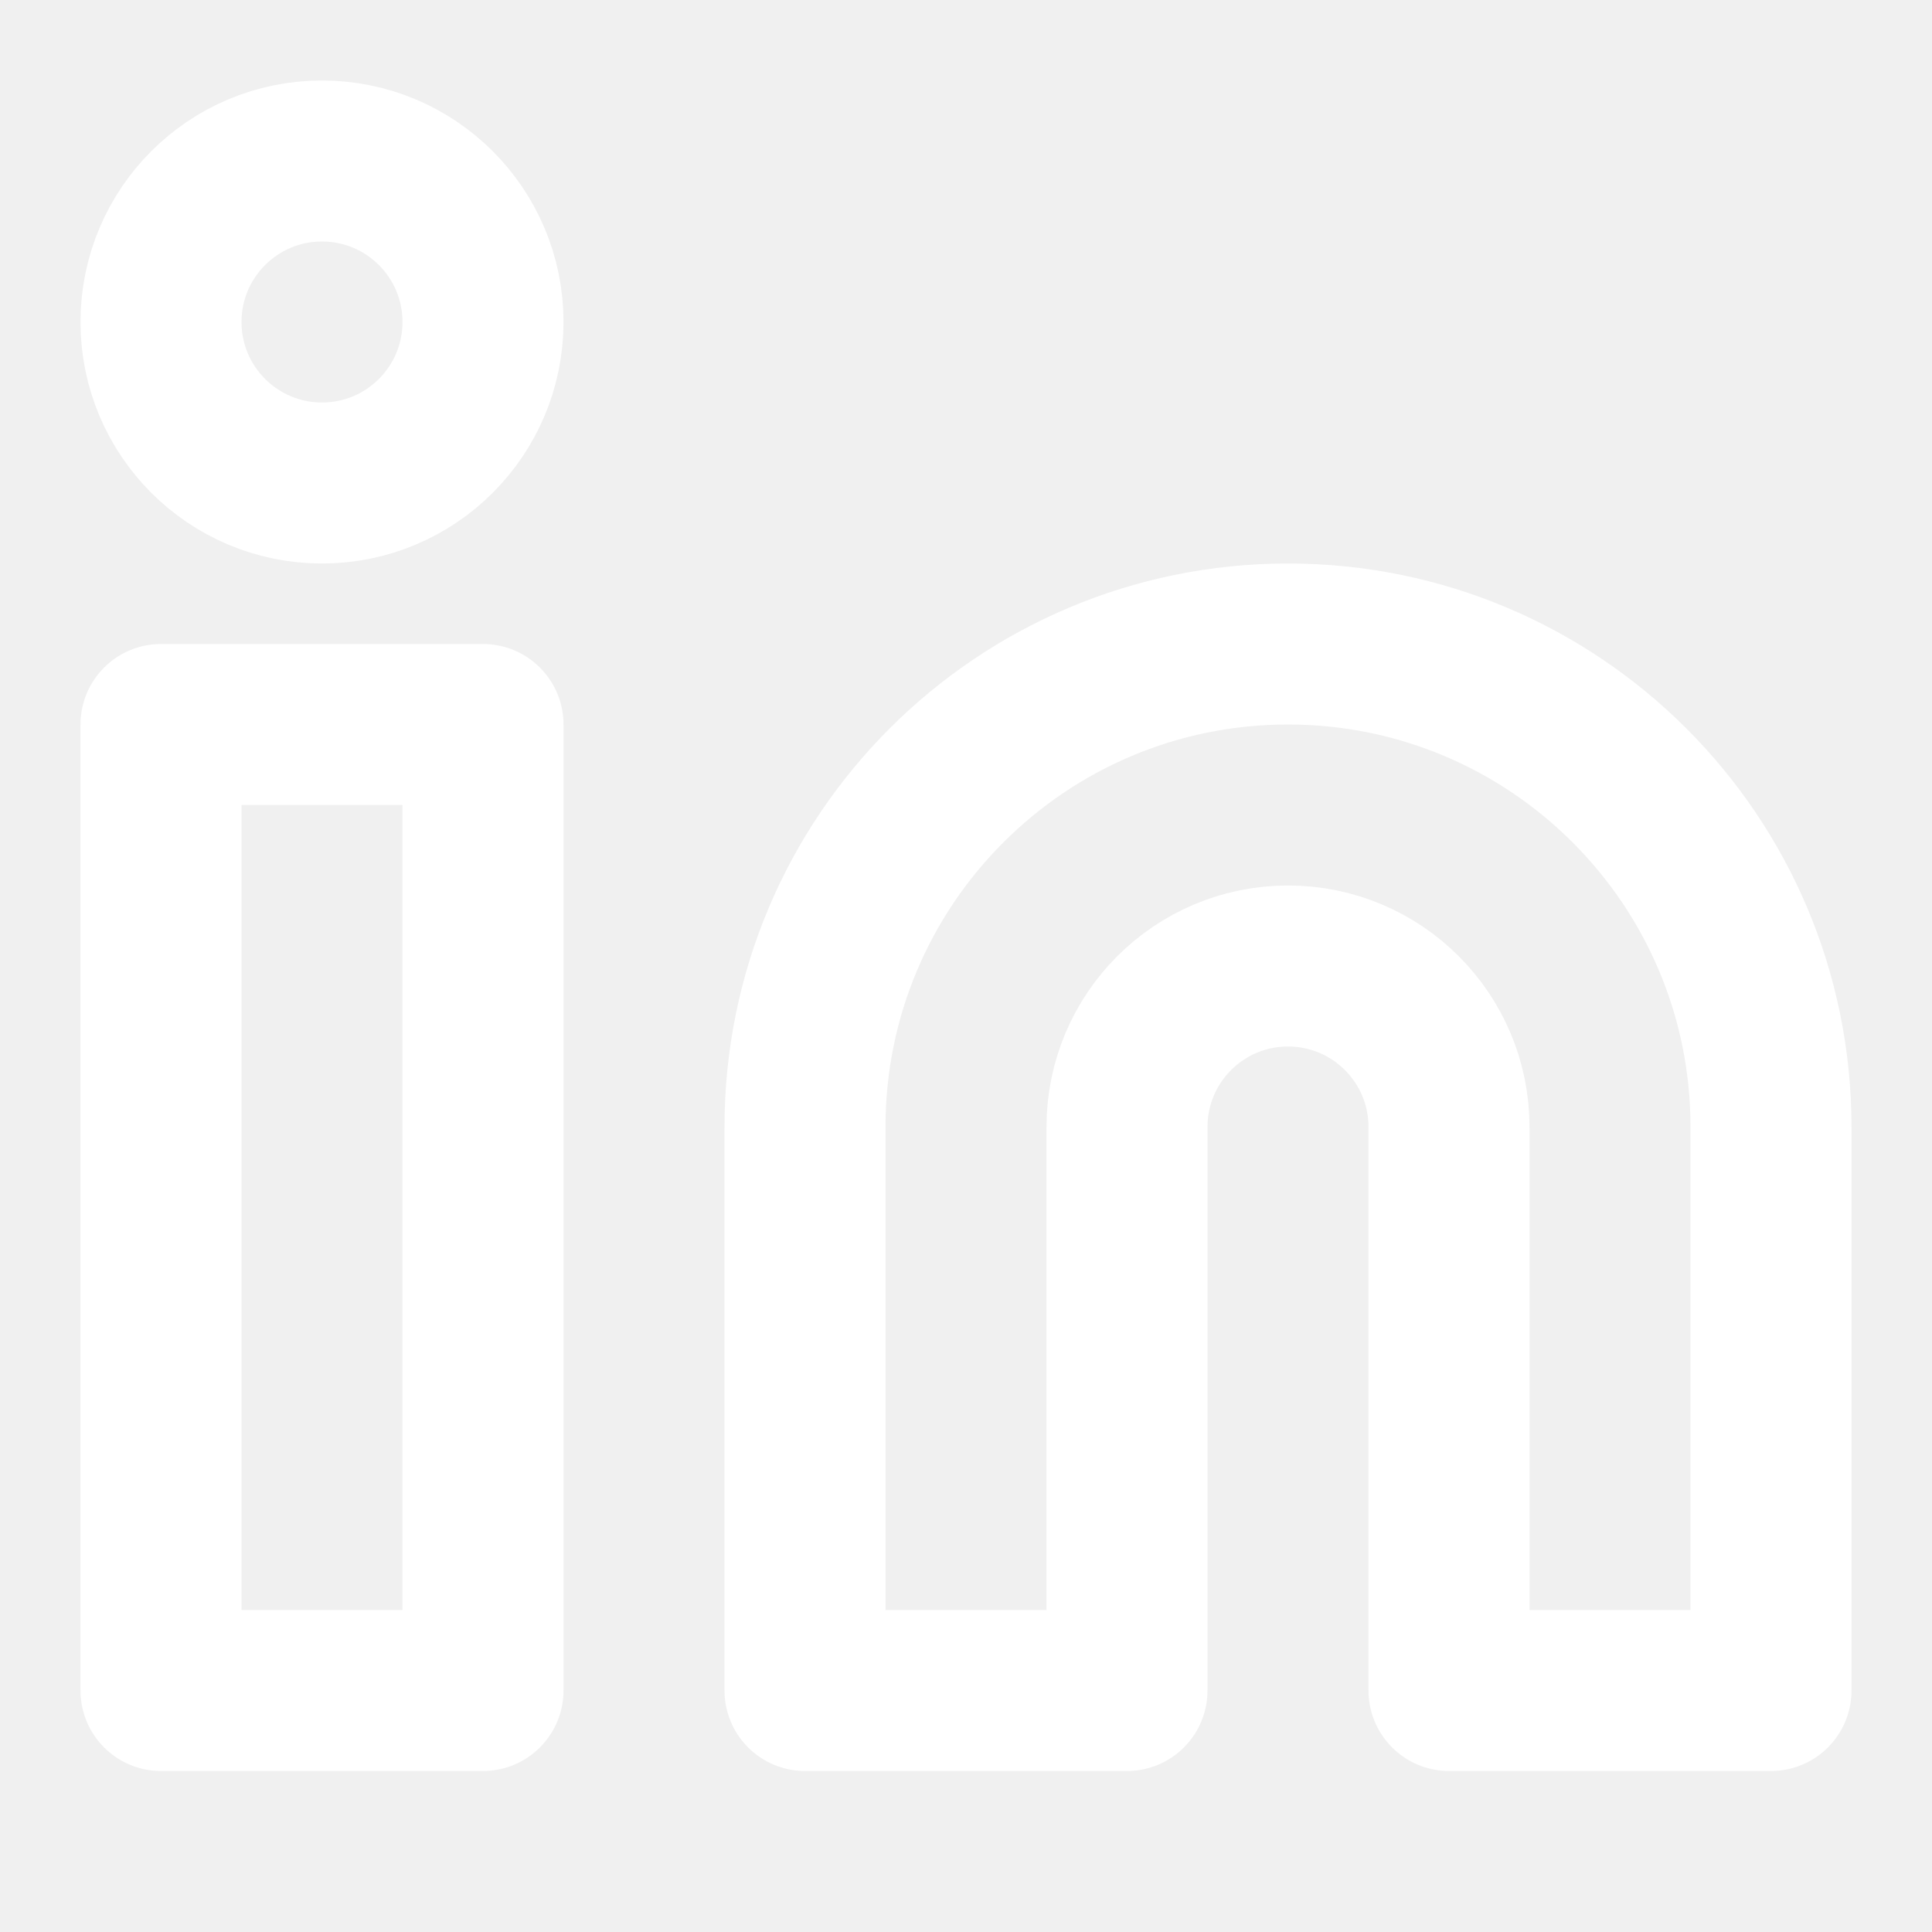
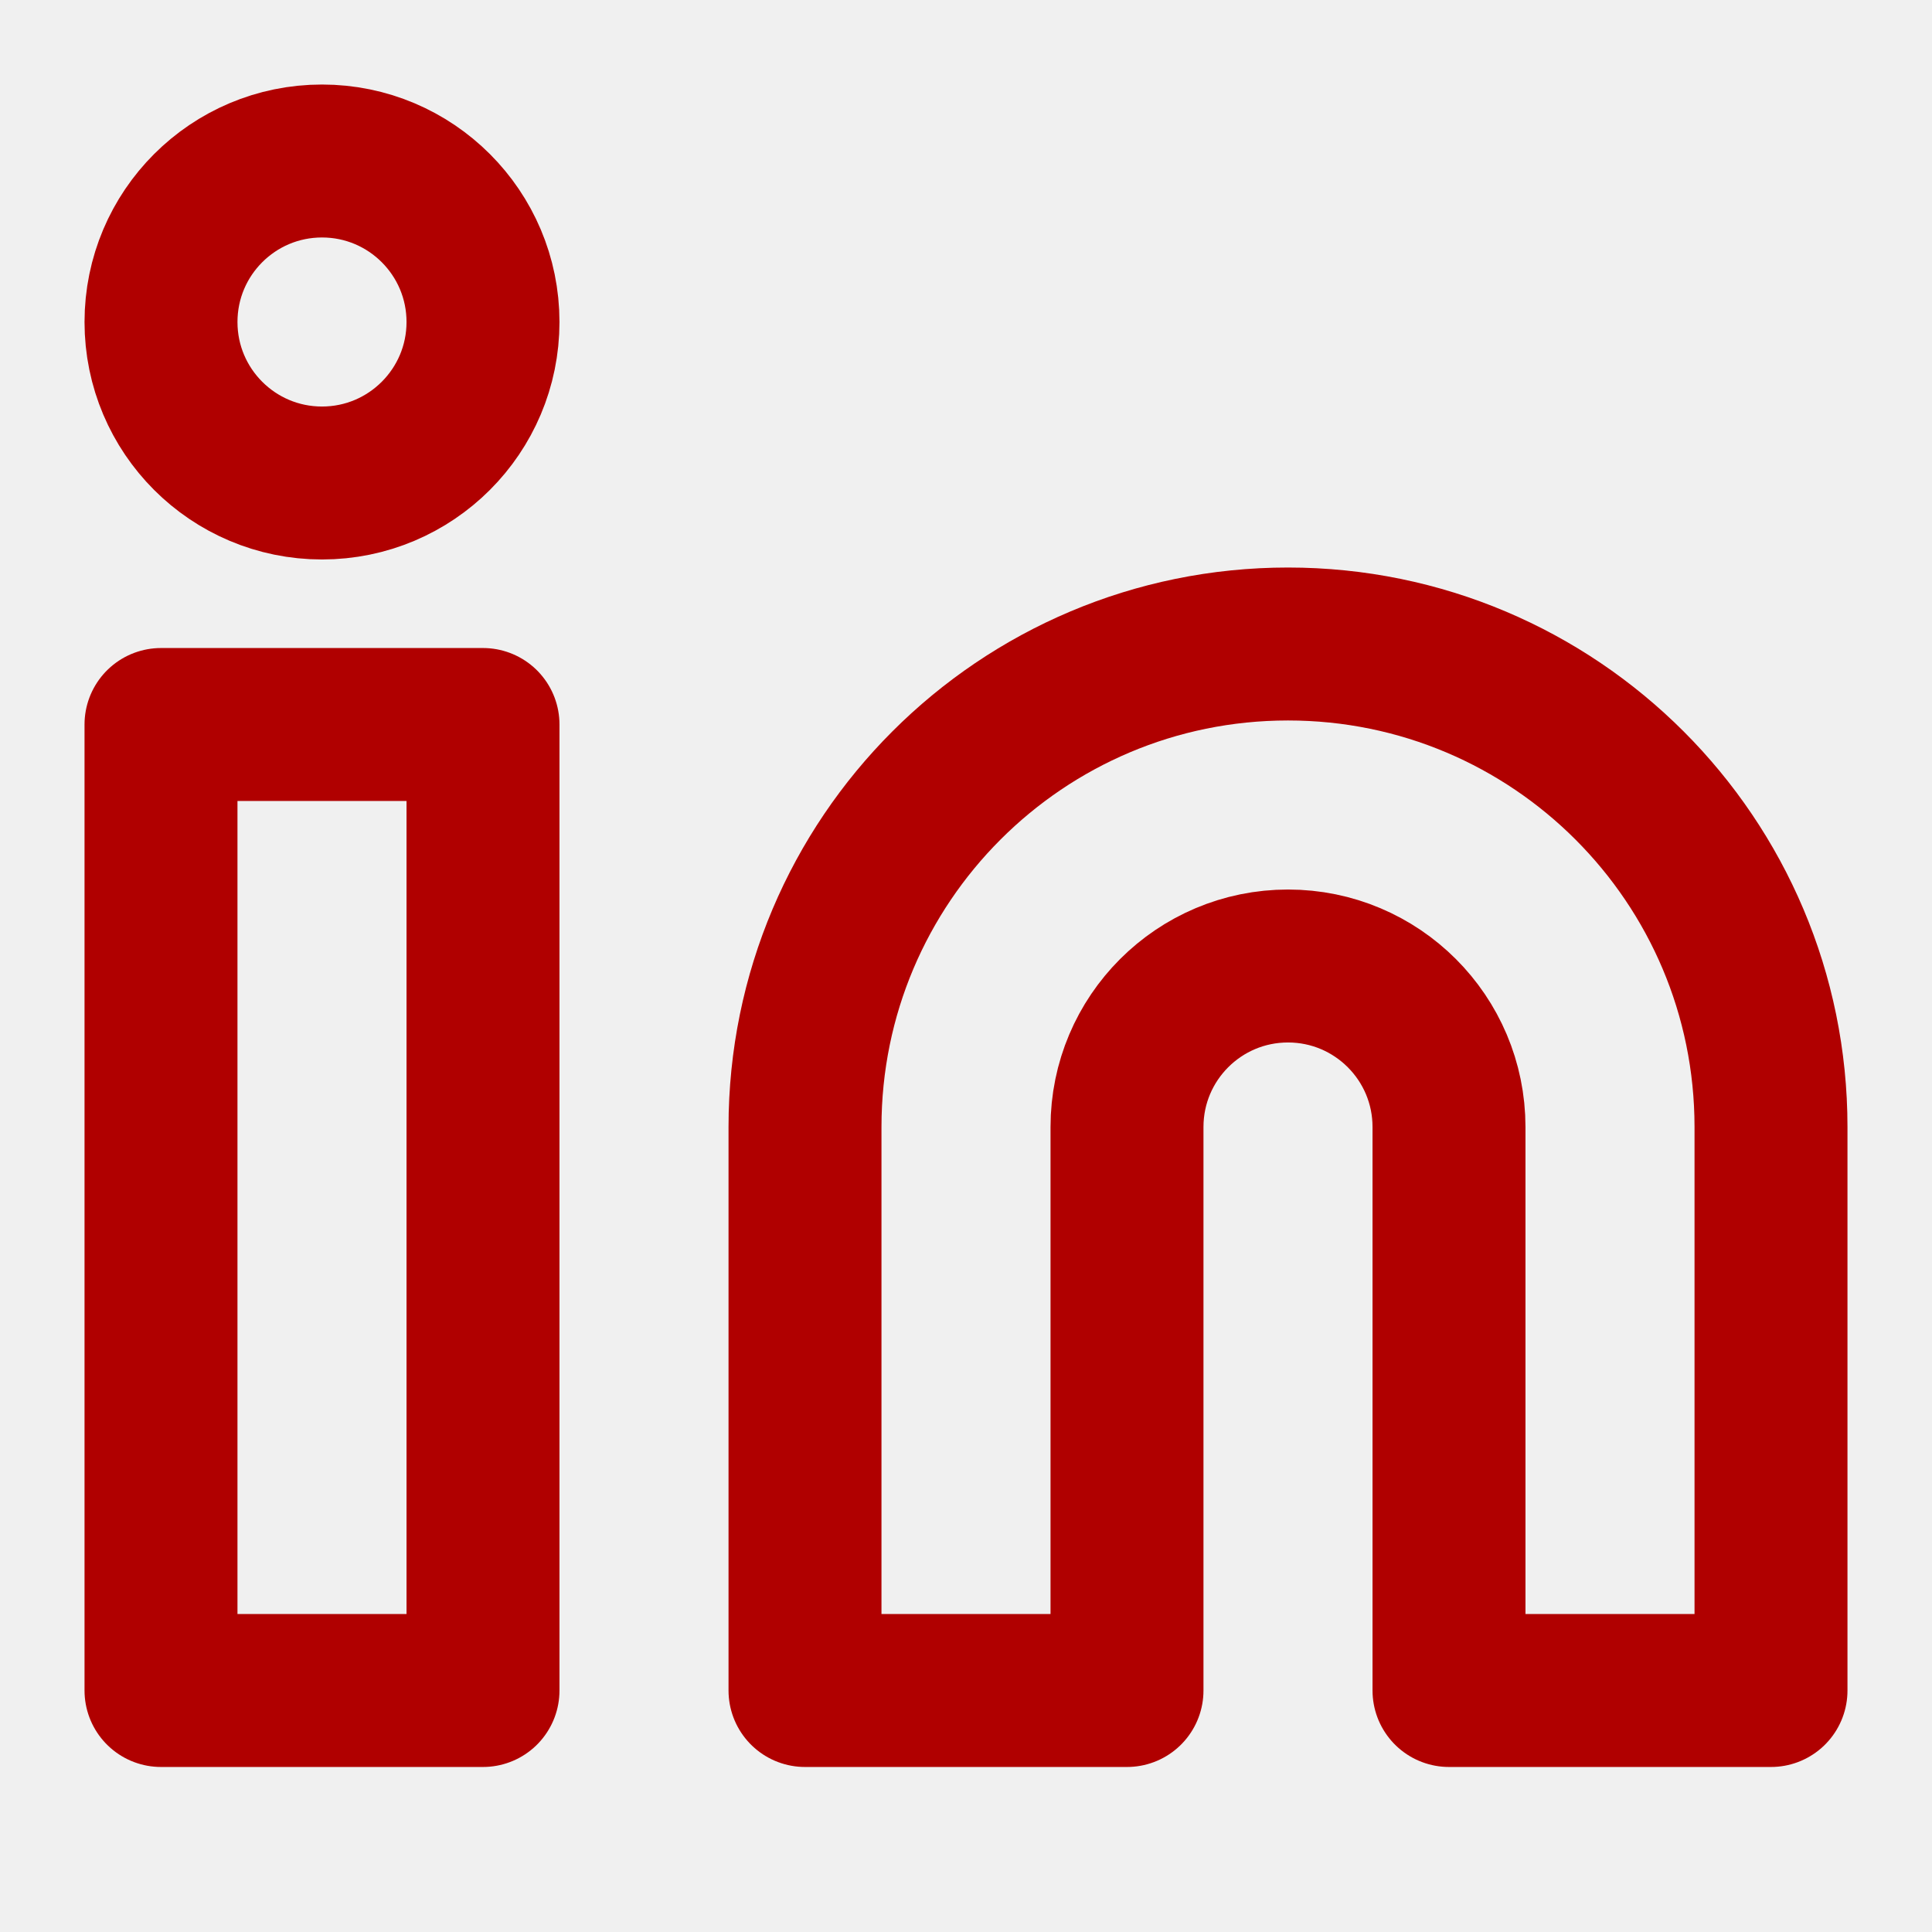
- <svg xmlns="http://www.w3.org/2000/svg" width="24" height="24" viewBox="0 0 24 24" fill="none" stroke="#ffffff" stroke-width="2" stroke-linecap="round" stroke-linejoin="round" class="feather feather-linkedin">
+ <svg xmlns="http://www.w3.org/2000/svg" width="24" height="24" viewBox="0 0 24 24" fill="none" stroke="#B00000" stroke-width="1.9" stroke-linecap="round" stroke-linejoin="round" class="feather feather-linkedin">
  <path d="M16 8a6 6 0 0 1 6 6v7h-4v-7a2 2 0 0 0-2-2 2 2 0 0 0-2 2v7h-4v-7a6 6 0 0 1 6-6z" />
  <rect x="2" y="9" width="4" height="12" />
  <circle cx="4" cy="4" r="2" />
</svg>
